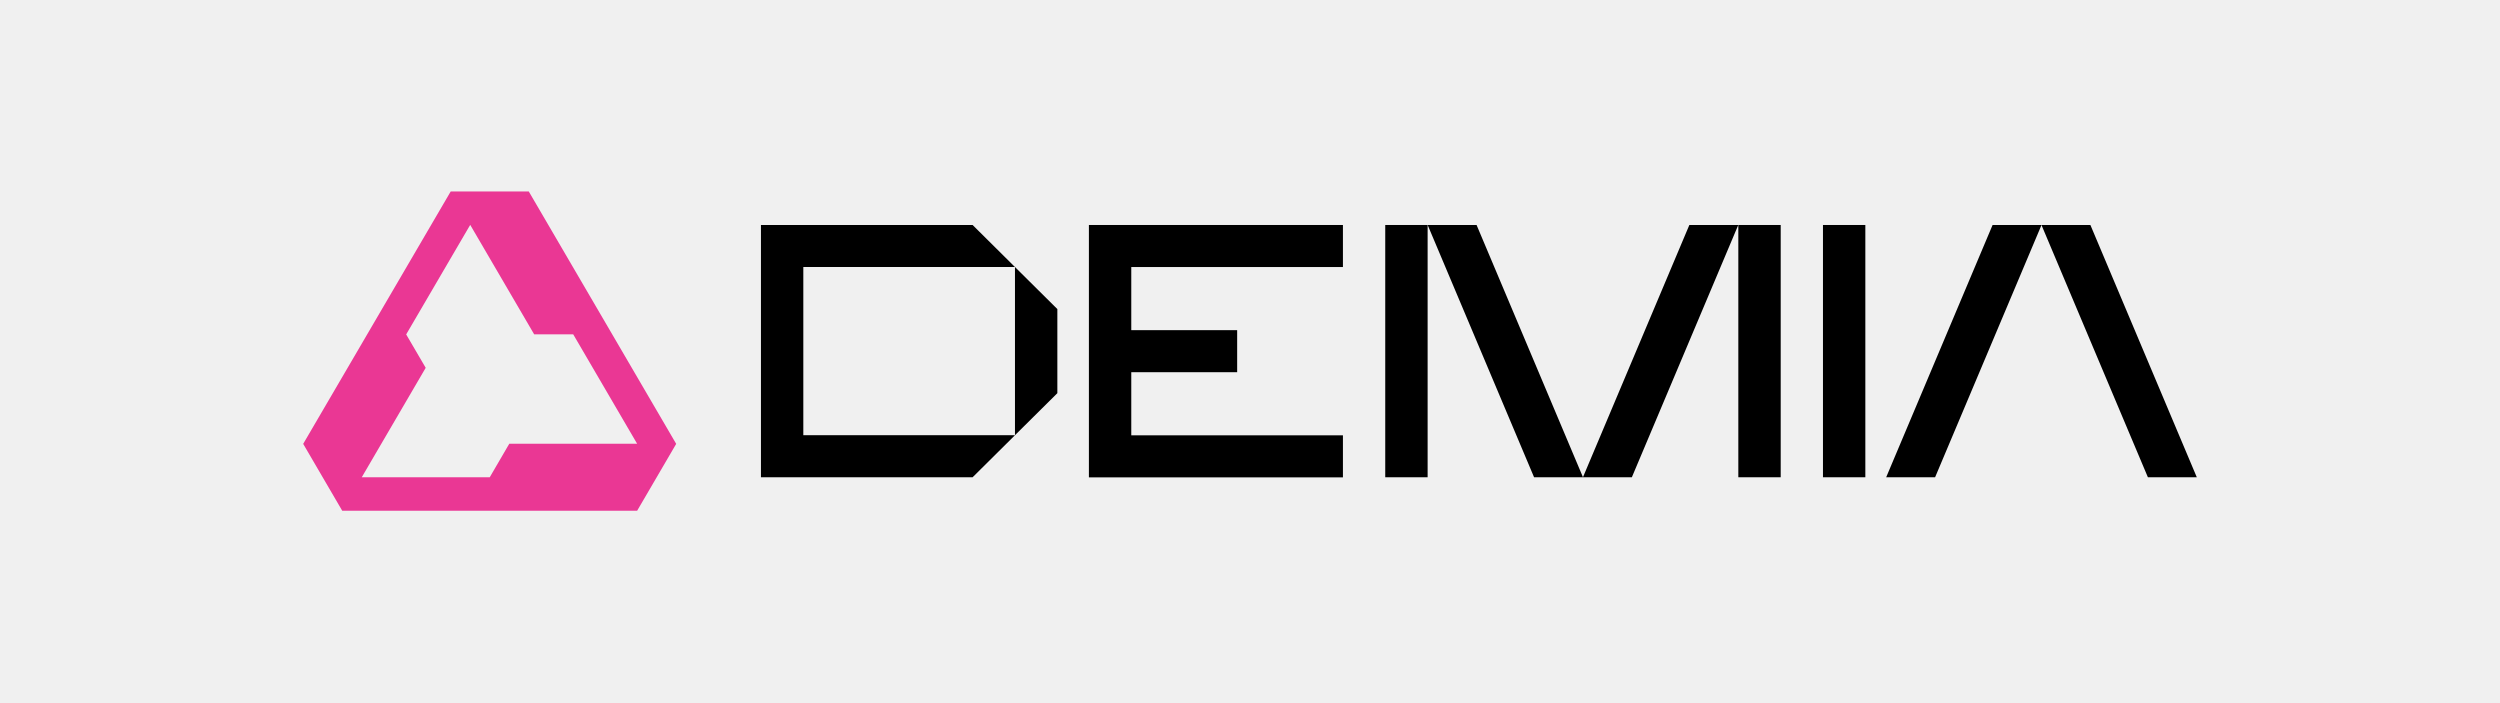
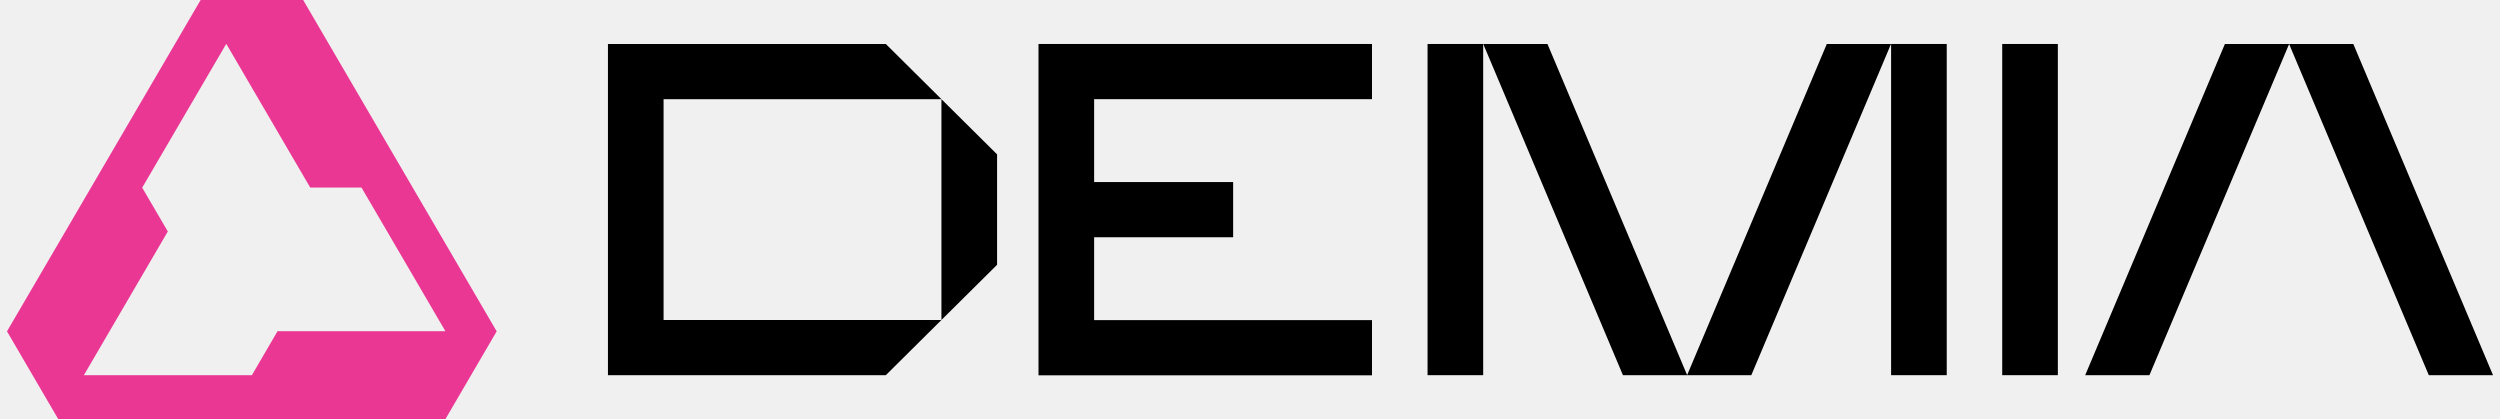
- <svg xmlns="http://www.w3.org/2000/svg" width="235" height="66" viewBox="0 0 235 66" fill="none">
-   <g clip-path="url(#clip0_72_1375)">
-     <path d="M175.342 21.149H171.359V44.863H175.342V21.149Z" fill="black" />
-     <path d="M95.407 40.91L99.391 36.958V29.053L95.407 25.101V40.91Z" fill="black" />
-     <path d="M75.512 25.101H95.407L91.424 21.149H71.529V44.863H91.424L95.407 40.911H75.512V25.101Z" fill="black" />
-     <path d="M102.357 31.035V44.873H126.235V40.921H106.34V34.987H116.293V31.035H106.34V25.101H126.235V21.149H102.357V31.035Z" fill="black" />
-     <path d="M134.196 21.149H130.213V44.863H134.196V21.149Z" fill="black" />
-     <path d="M134.2 21.149L144.203 44.863H148.801L138.798 21.149H134.2Z" fill="black" />
-     <path d="M191.898 21.149L201.902 44.863H206.5L196.497 21.149H191.898Z" fill="black" />
-     <path d="M167.386 21.149H163.403V44.863H167.386V21.149Z" fill="black" />
-     <path d="M148.796 44.863H153.394L163.397 21.149H158.799L148.796 44.863Z" fill="black" />
-     <path d="M177.3 44.863H181.899L191.902 21.149H187.303L177.3 44.863Z" fill="black" />
-     <path d="M49.706 18H42.365L28.5 41.724L32.17 48.01H59.891L63.562 41.724L49.706 18ZM46.036 44.862H34.006L40.016 34.574L38.181 31.436L44.2 21.138L50.211 31.426H53.881L59.891 41.714H47.871L46.036 44.862Z" fill="#EA3794" />
+ <svg xmlns="http://www.w3.org/2000/svg" width="179" height="30" viewBox="0 0 179 30" fill="none">
+   <g clip-path="url(#clip0_72_1376)">
+     <path d="M147.342 3.149H143.359V26.863H147.342V3.149Z" fill="black" />
+     <path d="M67.407 22.91L71.391 18.958V11.053L67.407 7.101V22.91Z" fill="black" />
+     <path d="M47.512 7.101H67.407L63.424 3.149H43.529V26.863H63.424L67.407 22.911H47.512V7.101Z" fill="black" />
+     <path d="M74.357 13.035V26.873H98.235V22.921H78.34V16.987H88.293V13.035H78.34V7.101H98.235V3.149H74.357V13.035Z" fill="black" />
+     <path d="M106.196 3.149H102.213V26.863H106.196V3.149Z" fill="black" />
+     <path d="M106.2 3.149L116.203 26.863H120.801L110.798 3.149H106.2Z" fill="black" />
+     <path d="M163.898 3.149L173.902 26.863H178.5L168.497 3.149H163.898Z" fill="black" />
+     <path d="M139.386 3.149H135.403V26.863H139.386V3.149Z" fill="black" />
+     <path d="M120.796 26.863H125.394L135.397 3.149H130.799L120.796 26.863Z" fill="black" />
+     <path d="M149.3 26.863H153.899L163.902 3.149H159.303L149.3 26.863Z" fill="black" />
+     <path d="M21.706 0H14.365L0.5 23.724L4.171 30.01H31.891L35.562 23.724L21.706 0ZM18.036 26.862H6.006L12.016 16.574L10.181 13.436L16.201 3.138L22.21 13.426H25.881L31.891 23.714H19.871L18.036 26.862Z" fill="#EA3794" />
  </g>
  <defs>
-     <clipPath id="clip0_72_1375">
-       <rect width="178" height="30" fill="white" transform="translate(28.5 18)" />
+     <clipPath id="clip0_72_1376">
+       <rect width="178" height="30" fill="white" transform="translate(0.5)" />
    </clipPath>
  </defs>
</svg>
